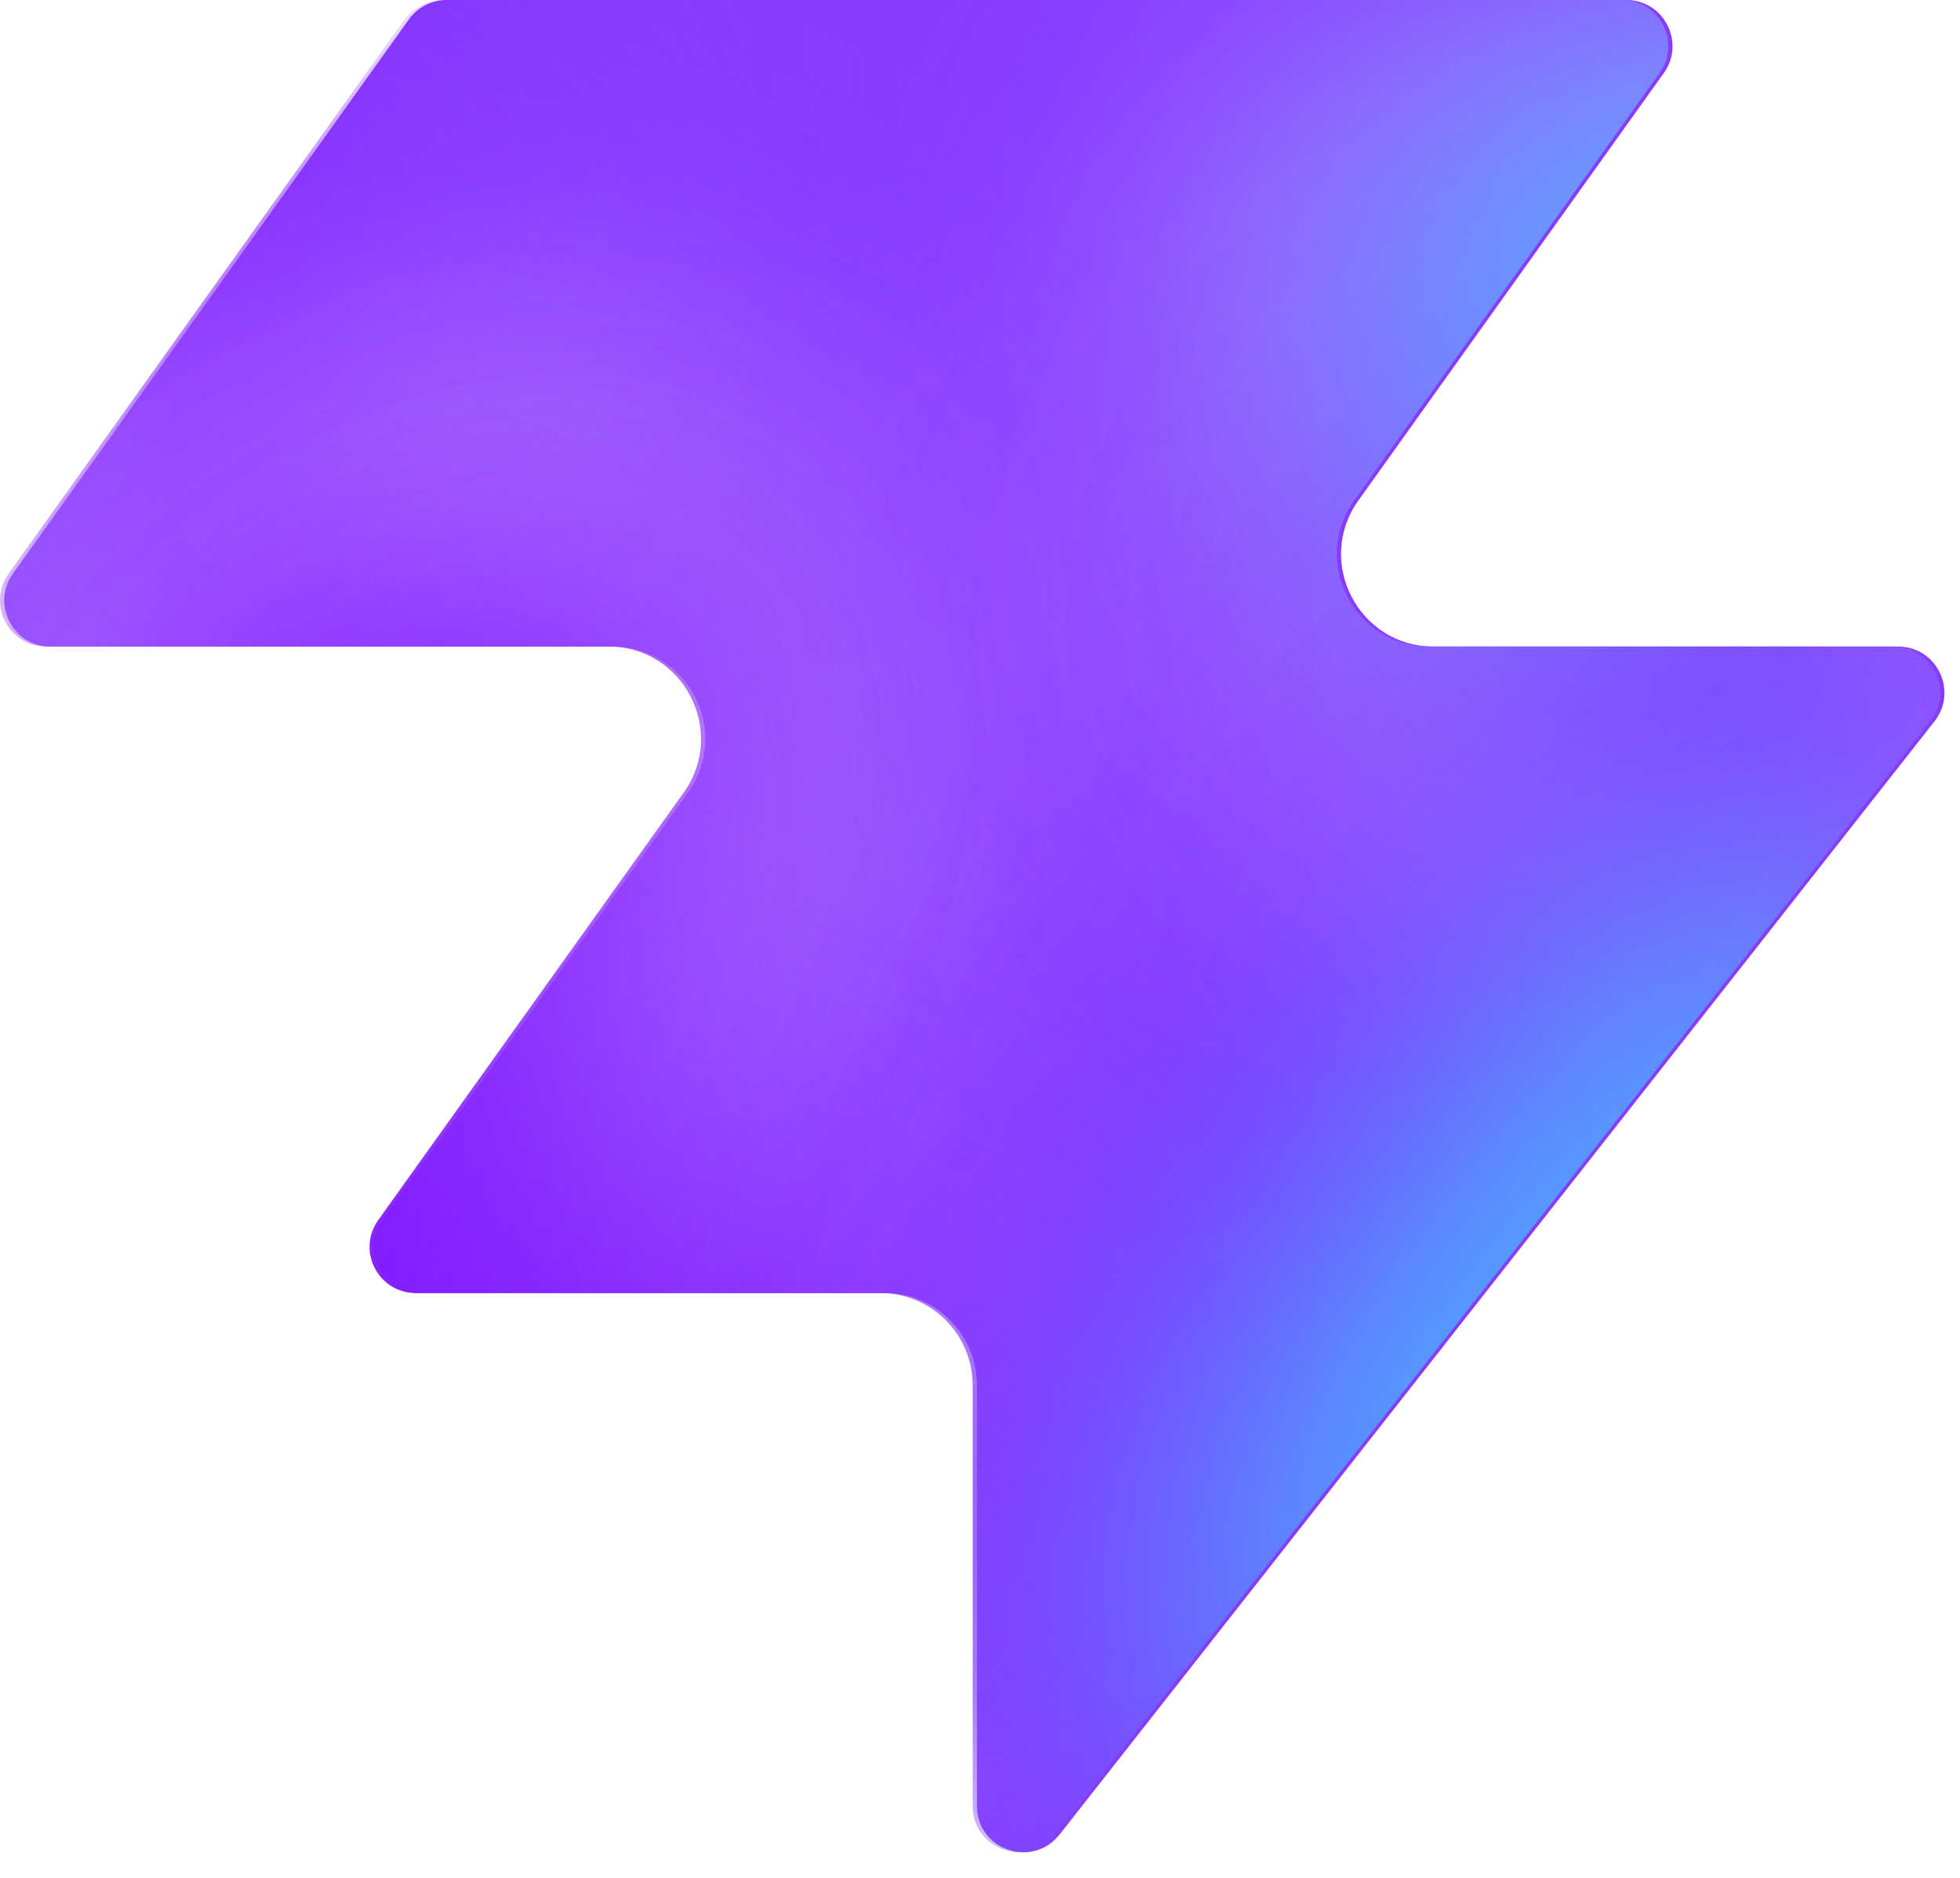
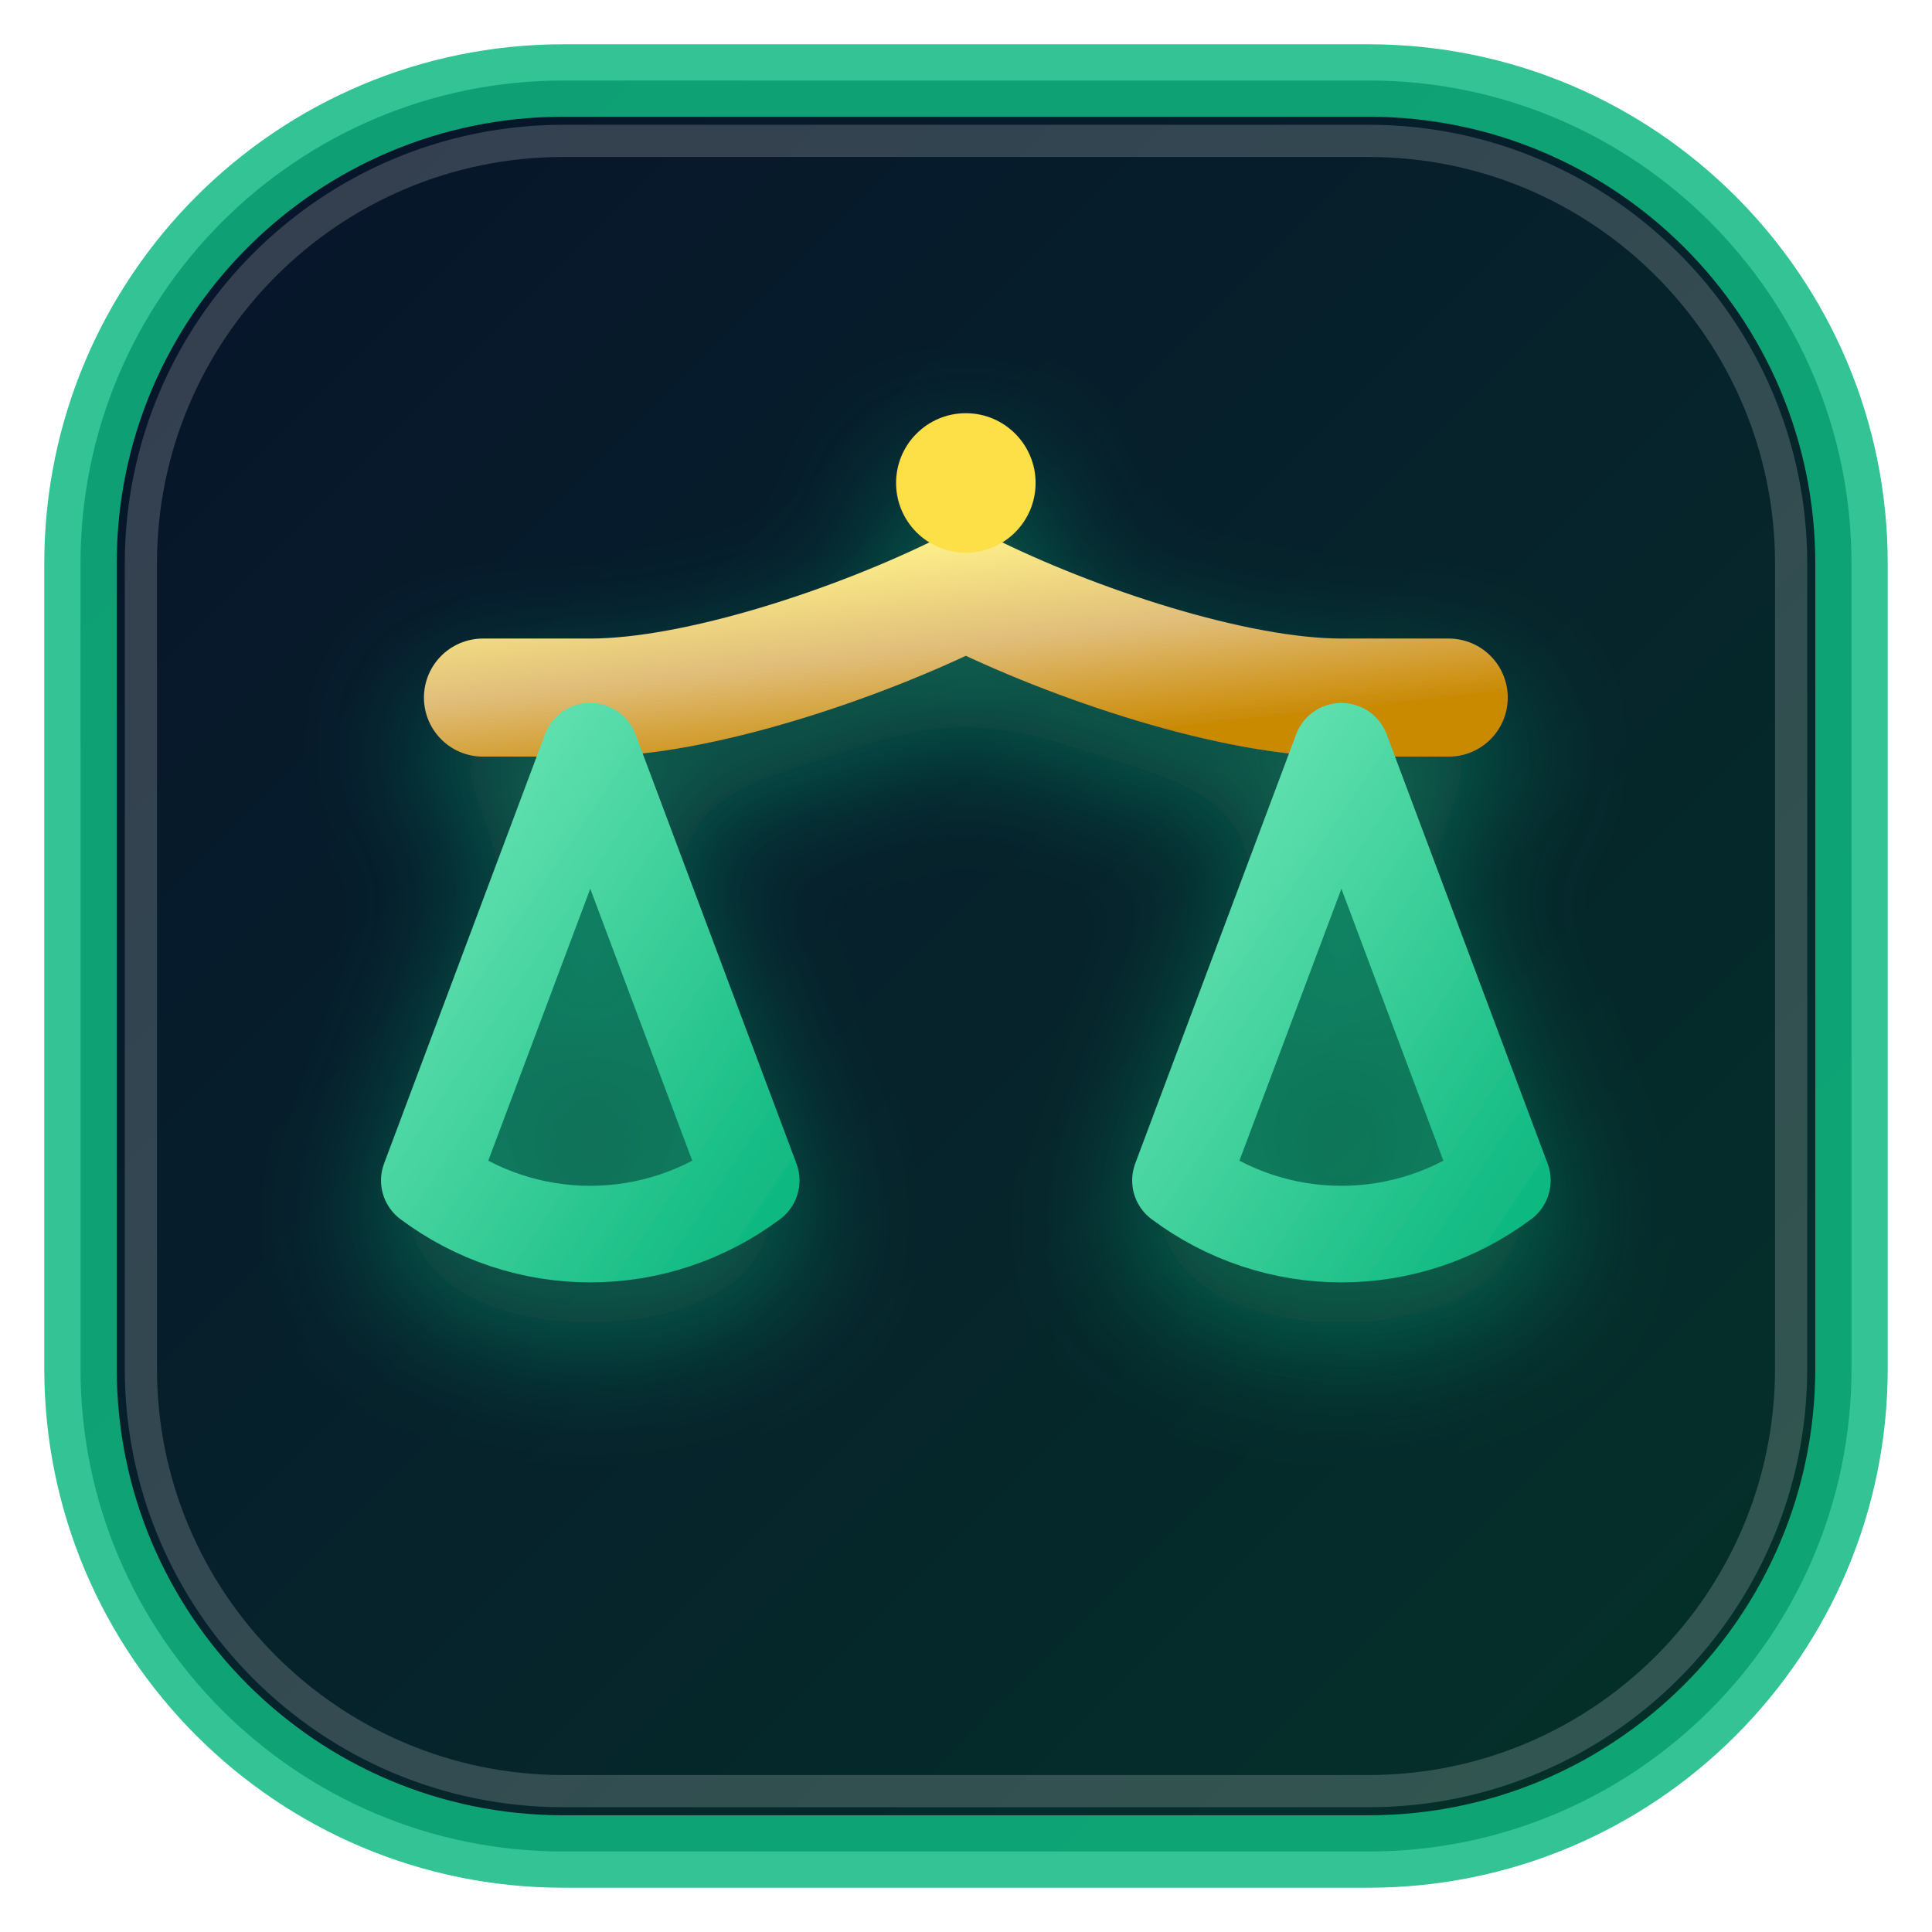
- <svg xmlns="http://www.w3.org/2000/svg" width="48" height="46" fill="none" viewBox="0 0 48 46">
-   <path fill="#863bff" d="M25.946 44.938c-.664.845-2.021.375-2.021-.698V33.937a2.26 2.26 0 0 0-2.262-2.262H10.287c-.92 0-1.456-1.04-.92-1.788l7.48-10.471c1.07-1.497 0-3.578-1.842-3.578H1.237c-.92 0-1.456-1.04-.92-1.788L10.013.474c.214-.297.556-.474.92-.474h28.894c.92 0 1.456 1.04.92 1.788l-7.48 10.471c-1.07 1.498 0 3.579 1.842 3.579h11.377c.943 0 1.473 1.088.89 1.83L25.947 44.94z" style="fill:#863bff;fill:color(display-p3 .525 .23 1);fill-opacity:1" />
-   <mask id="a" width="48" height="46" x="0" y="0" maskUnits="userSpaceOnUse" style="mask-type:alpha">
-     <path fill="#000" d="M25.842 44.938c-.664.844-2.021.375-2.021-.698V33.937a2.26 2.26 0 0 0-2.262-2.262H10.183c-.92 0-1.456-1.04-.92-1.788l7.48-10.471c1.07-1.498 0-3.579-1.842-3.579H1.133c-.92 0-1.456-1.04-.92-1.787L9.91.473c.214-.297.556-.474.92-.474h28.894c.92 0 1.456 1.04.92 1.788l-7.48 10.471c-1.07 1.498 0 3.578 1.842 3.578h11.377c.943 0 1.473 1.088.89 1.832L25.843 44.94z" style="fill:#000;fill-opacity:1" />
-   </mask>
-   <g mask="url(#a)">
-     <g filter="url(#b)">
-       <ellipse cx="5.508" cy="14.704" fill="#ede6ff" rx="5.508" ry="14.704" style="fill:#ede6ff;fill:color(display-p3 .927 .903 1);fill-opacity:1" transform="matrix(.00324 1 1 -.00324 -4.47 31.516)" />
-     </g>
-     <g filter="url(#c)">
-       <ellipse cx="10.399" cy="29.851" fill="#ede6ff" rx="10.399" ry="29.851" style="fill:#ede6ff;fill:color(display-p3 .927 .903 1);fill-opacity:1" transform="matrix(.00324 1 1 -.00324 -39.328 7.883)" />
-     </g>
-     <g filter="url(#d)">
-       <ellipse cx="5.508" cy="30.487" fill="#7e14ff" rx="5.508" ry="30.487" style="fill:#7e14ff;fill:color(display-p3 .492 .077 1);fill-opacity:1" transform="rotate(89.814 -25.913 -14.639)scale(1 -1)" />
-     </g>
-     <g filter="url(#e)">
-       <ellipse cx="5.508" cy="30.599" fill="#7e14ff" rx="5.508" ry="30.599" style="fill:#7e14ff;fill:color(display-p3 .492 .077 1);fill-opacity:1" transform="rotate(89.814 -32.644 -3.334)scale(1 -1)" />
-     </g>
-     <g filter="url(#f)">
-       <ellipse cx="5.508" cy="30.599" fill="#7e14ff" rx="5.508" ry="30.599" style="fill:#7e14ff;fill:color(display-p3 .492 .077 1);fill-opacity:1" transform="matrix(.00324 1 1 -.00324 -34.34 30.47)" />
-     </g>
-     <g filter="url(#g)">
-       <ellipse cx="14.072" cy="22.078" fill="#ede6ff" rx="14.072" ry="22.078" style="fill:#ede6ff;fill:color(display-p3 .927 .903 1);fill-opacity:1" transform="rotate(93.35 24.506 48.493)scale(-1 1)" />
-     </g>
-     <g filter="url(#h)">
-       <ellipse cx="3.47" cy="21.501" fill="#7e14ff" rx="3.47" ry="21.501" style="fill:#7e14ff;fill:color(display-p3 .492 .077 1);fill-opacity:1" transform="rotate(89.009 28.708 47.59)scale(-1 1)" />
-     </g>
-     <g filter="url(#i)">
-       <ellipse cx="3.47" cy="21.501" fill="#7e14ff" rx="3.47" ry="21.501" style="fill:#7e14ff;fill:color(display-p3 .492 .077 1);fill-opacity:1" transform="rotate(89.009 28.708 47.59)scale(-1 1)" />
-     </g>
-     <g filter="url(#j)">
-       <ellipse cx=".387" cy="8.972" fill="#7e14ff" rx="4.407" ry="29.108" style="fill:#7e14ff;fill:color(display-p3 .492 .077 1);fill-opacity:1" transform="rotate(39.51 .387 8.972)" />
-     </g>
-     <g filter="url(#k)">
-       <ellipse cx="47.523" cy="-6.092" fill="#7e14ff" rx="4.407" ry="29.108" style="fill:#7e14ff;fill:color(display-p3 .492 .077 1);fill-opacity:1" transform="rotate(37.892 47.523 -6.092)" />
-     </g>
-     <g filter="url(#l)">
-       <ellipse cx="41.412" cy="6.333" fill="#47bfff" rx="5.971" ry="9.665" style="fill:#47bfff;fill:color(display-p3 .28 .748 1);fill-opacity:1" transform="rotate(37.892 41.412 6.333)" />
-     </g>
-     <g filter="url(#m)">
-       <ellipse cx="-1.879" cy="38.332" fill="#7e14ff" rx="4.407" ry="29.108" style="fill:#7e14ff;fill:color(display-p3 .492 .077 1);fill-opacity:1" transform="rotate(37.892 -1.88 38.332)" />
-     </g>
-     <g filter="url(#n)">
-       <ellipse cx="-1.879" cy="38.332" fill="#7e14ff" rx="4.407" ry="29.108" style="fill:#7e14ff;fill:color(display-p3 .492 .077 1);fill-opacity:1" transform="rotate(37.892 -1.88 38.332)" />
-     </g>
-     <g filter="url(#o)">
-       <ellipse cx="35.651" cy="29.907" fill="#7e14ff" rx="4.407" ry="29.108" style="fill:#7e14ff;fill:color(display-p3 .492 .077 1);fill-opacity:1" transform="rotate(37.892 35.651 29.907)" />
-     </g>
-     <g filter="url(#p)">
-       <ellipse cx="38.418" cy="32.4" fill="#47bfff" rx="5.971" ry="15.297" style="fill:#47bfff;fill:color(display-p3 .28 .748 1);fill-opacity:1" transform="rotate(37.892 38.418 32.4)" />
-     </g>
-   </g>
+ <svg xmlns="http://www.w3.org/2000/svg" viewBox="0 0 48 48" width="48" height="48">
  <defs>
-     <filter id="b" width="60.045" height="41.654" x="-19.77" y="16.149" color-interpolation-filters="sRGB" filterUnits="userSpaceOnUse">
-       <feFlood flood-opacity="0" result="BackgroundImageFix" />
-       <feBlend in="SourceGraphic" in2="BackgroundImageFix" result="shape" />
-       <feGaussianBlur result="effect1_foregroundBlur_2002_17158" stdDeviation="7.659" />
-     </filter>
-     <filter id="c" width="90.34" height="51.437" x="-54.613" y="-7.533" color-interpolation-filters="sRGB" filterUnits="userSpaceOnUse">
-       <feFlood flood-opacity="0" result="BackgroundImageFix" />
-       <feBlend in="SourceGraphic" in2="BackgroundImageFix" result="shape" />
-       <feGaussianBlur result="effect1_foregroundBlur_2002_17158" stdDeviation="7.659" />
-     </filter>
-     <filter id="d" width="79.355" height="29.4" x="-49.64" y="2.03" color-interpolation-filters="sRGB" filterUnits="userSpaceOnUse">
-       <feFlood flood-opacity="0" result="BackgroundImageFix" />
-       <feBlend in="SourceGraphic" in2="BackgroundImageFix" result="shape" />
-       <feGaussianBlur result="effect1_foregroundBlur_2002_17158" stdDeviation="4.596" />
-     </filter>
-     <filter id="e" width="79.579" height="29.4" x="-45.045" y="20.029" color-interpolation-filters="sRGB" filterUnits="userSpaceOnUse">
-       <feFlood flood-opacity="0" result="BackgroundImageFix" />
-       <feBlend in="SourceGraphic" in2="BackgroundImageFix" result="shape" />
-       <feGaussianBlur result="effect1_foregroundBlur_2002_17158" stdDeviation="4.596" />
-     </filter>
-     <filter id="f" width="79.579" height="29.4" x="-43.513" y="21.178" color-interpolation-filters="sRGB" filterUnits="userSpaceOnUse">
-       <feFlood flood-opacity="0" result="BackgroundImageFix" />
-       <feBlend in="SourceGraphic" in2="BackgroundImageFix" result="shape" />
-       <feGaussianBlur result="effect1_foregroundBlur_2002_17158" stdDeviation="4.596" />
-     </filter>
-     <filter id="g" width="74.749" height="58.852" x="15.756" y="-17.901" color-interpolation-filters="sRGB" filterUnits="userSpaceOnUse">
-       <feFlood flood-opacity="0" result="BackgroundImageFix" />
-       <feBlend in="SourceGraphic" in2="BackgroundImageFix" result="shape" />
-       <feGaussianBlur result="effect1_foregroundBlur_2002_17158" stdDeviation="7.659" />
-     </filter>
-     <filter id="h" width="61.377" height="25.362" x="23.548" y="2.284" color-interpolation-filters="sRGB" filterUnits="userSpaceOnUse">
-       <feFlood flood-opacity="0" result="BackgroundImageFix" />
-       <feBlend in="SourceGraphic" in2="BackgroundImageFix" result="shape" />
-       <feGaussianBlur result="effect1_foregroundBlur_2002_17158" stdDeviation="4.596" />
-     </filter>
-     <filter id="i" width="61.377" height="25.362" x="23.548" y="2.284" color-interpolation-filters="sRGB" filterUnits="userSpaceOnUse">
-       <feFlood flood-opacity="0" result="BackgroundImageFix" />
-       <feBlend in="SourceGraphic" in2="BackgroundImageFix" result="shape" />
-       <feGaussianBlur result="effect1_foregroundBlur_2002_17158" stdDeviation="4.596" />
-     </filter>
-     <filter id="j" width="56.045" height="63.649" x="-27.636" y="-22.853" color-interpolation-filters="sRGB" filterUnits="userSpaceOnUse">
-       <feFlood flood-opacity="0" result="BackgroundImageFix" />
-       <feBlend in="SourceGraphic" in2="BackgroundImageFix" result="shape" />
-       <feGaussianBlur result="effect1_foregroundBlur_2002_17158" stdDeviation="4.596" />
-     </filter>
-     <filter id="k" width="54.814" height="64.646" x="20.116" y="-38.415" color-interpolation-filters="sRGB" filterUnits="userSpaceOnUse">
-       <feFlood flood-opacity="0" result="BackgroundImageFix" />
-       <feBlend in="SourceGraphic" in2="BackgroundImageFix" result="shape" />
-       <feGaussianBlur result="effect1_foregroundBlur_2002_17158" stdDeviation="4.596" />
-     </filter>
-     <filter id="l" width="33.541" height="35.313" x="24.641" y="-11.323" color-interpolation-filters="sRGB" filterUnits="userSpaceOnUse">
-       <feFlood flood-opacity="0" result="BackgroundImageFix" />
-       <feBlend in="SourceGraphic" in2="BackgroundImageFix" result="shape" />
-       <feGaussianBlur result="effect1_foregroundBlur_2002_17158" stdDeviation="4.596" />
-     </filter>
-     <filter id="m" width="54.814" height="64.646" x="-29.286" y="6.009" color-interpolation-filters="sRGB" filterUnits="userSpaceOnUse">
-       <feFlood flood-opacity="0" result="BackgroundImageFix" />
-       <feBlend in="SourceGraphic" in2="BackgroundImageFix" result="shape" />
-       <feGaussianBlur result="effect1_foregroundBlur_2002_17158" stdDeviation="4.596" />
-     </filter>
-     <filter id="n" width="54.814" height="64.646" x="-29.286" y="6.009" color-interpolation-filters="sRGB" filterUnits="userSpaceOnUse">
-       <feFlood flood-opacity="0" result="BackgroundImageFix" />
-       <feBlend in="SourceGraphic" in2="BackgroundImageFix" result="shape" />
-       <feGaussianBlur result="effect1_foregroundBlur_2002_17158" stdDeviation="4.596" />
-     </filter>
-     <filter id="o" width="54.814" height="64.646" x="8.244" y="-2.416" color-interpolation-filters="sRGB" filterUnits="userSpaceOnUse">
-       <feFlood flood-opacity="0" result="BackgroundImageFix" />
-       <feBlend in="SourceGraphic" in2="BackgroundImageFix" result="shape" />
-       <feGaussianBlur result="effect1_foregroundBlur_2002_17158" stdDeviation="4.596" />
-     </filter>
-     <filter id="p" width="39.409" height="43.623" x="18.713" y="10.588" color-interpolation-filters="sRGB" filterUnits="userSpaceOnUse">
-       <feFlood flood-opacity="0" result="BackgroundImageFix" />
-       <feBlend in="SourceGraphic" in2="BackgroundImageFix" result="shape" />
-       <feGaussianBlur result="effect1_foregroundBlur_2002_17158" stdDeviation="4.596" />
+     <linearGradient id="bg" x1="0%" y1="0%" x2="100%" y2="100%">
+       <stop offset="0%" stop-color="#07132a" />
+       <stop offset="50%" stop-color="#06222b" />
+       <stop offset="100%" stop-color="#043329" />
+     </linearGradient>
+     <linearGradient id="gold" x1="0%" y1="0%" x2="100%" y2="100%">
+       <stop offset="0%" stop-color="#fef08a" />
+       <stop offset="50%" stop-color="#e0be7a" />
+       <stop offset="100%" stop-color="#ca8a04" />
+     </linearGradient>
+     <linearGradient id="emerald" x1="0%" y1="0%" x2="100%" y2="100%">
+       <stop offset="0%" stop-color="#6ee7b7" />
+       <stop offset="100%" stop-color="#10b981" />
+     </linearGradient>
+     <filter id="glow" x="-20%" y="-20%" width="140%" height="140%">
+       <feDropShadow dx="0" dy="1" stdDeviation="1.2" flood-color="#10b981" flood-opacity="0.5" />
    </filter>
  </defs>
+   <rect x="2" y="2" width="44" height="44" rx="12" fill="url(#bg)" stroke="#10b981" stroke-width="1.8" stroke-opacity="0.85" />
+   <rect x="3.5" y="3.5" width="41" height="41" rx="10.5" fill="none" stroke="rgba(255,255,255,0.18)" stroke-width="0.8" />
+   <g transform="translate(8, 8) scale(1.333)" stroke-linecap="round" stroke-linejoin="round" filter="url(#glow)">
+     <path d="M7 21h10" stroke="url(#gold)" stroke-width="2.2" />
+     <path d="M12 3v18" stroke="url(#gold)" stroke-width="2.2" />
+     <path d="M3 7h2c2 0 5-1 7-2 2 1 5 2 7 2h2" stroke="url(#gold)" stroke-width="2.2" fill="none" />
+     <path d="m2 16 3-8 3 8c-.87.65-1.92 1-3 1s-2.13-.35-3-1Z" stroke="url(#emerald)" stroke-width="1.8" fill="rgba(16, 185, 129, 0.35)" />
+     <path d="m16 16 3-8 3 8c-.87.65-1.92 1-3 1s-2.13-.35-3-1Z" stroke="url(#emerald)" stroke-width="1.8" fill="rgba(16, 185, 129, 0.35)" />
+     <circle cx="12" cy="3" r="1.3" fill="#fde047" />
+   </g>
</svg>
